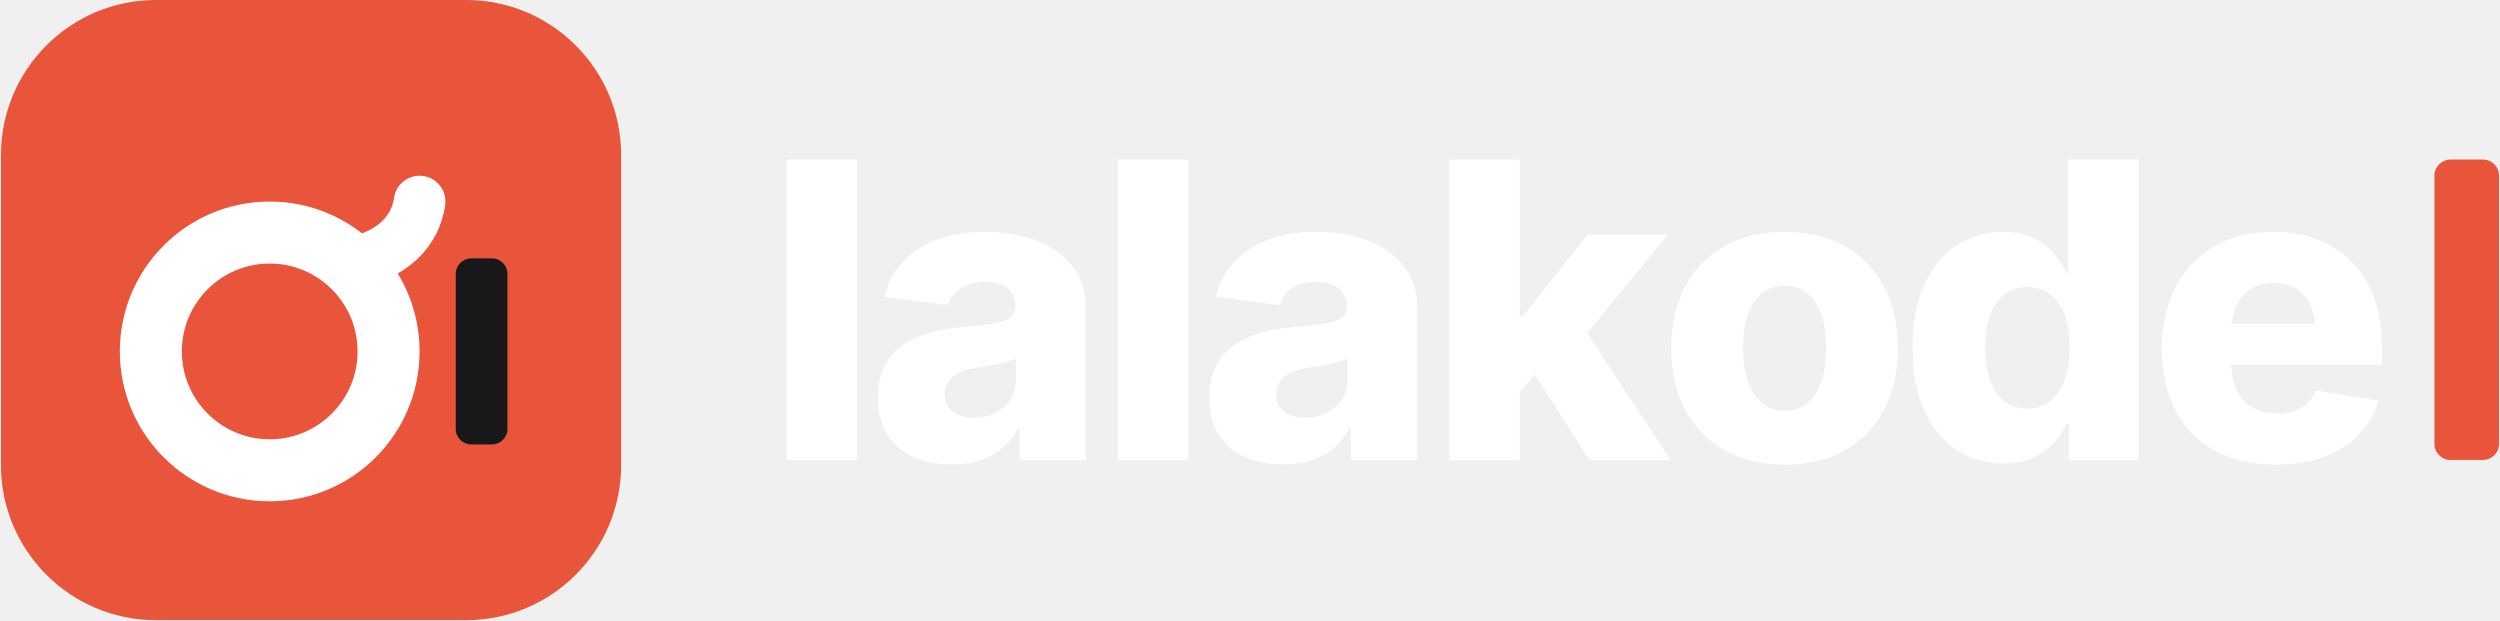
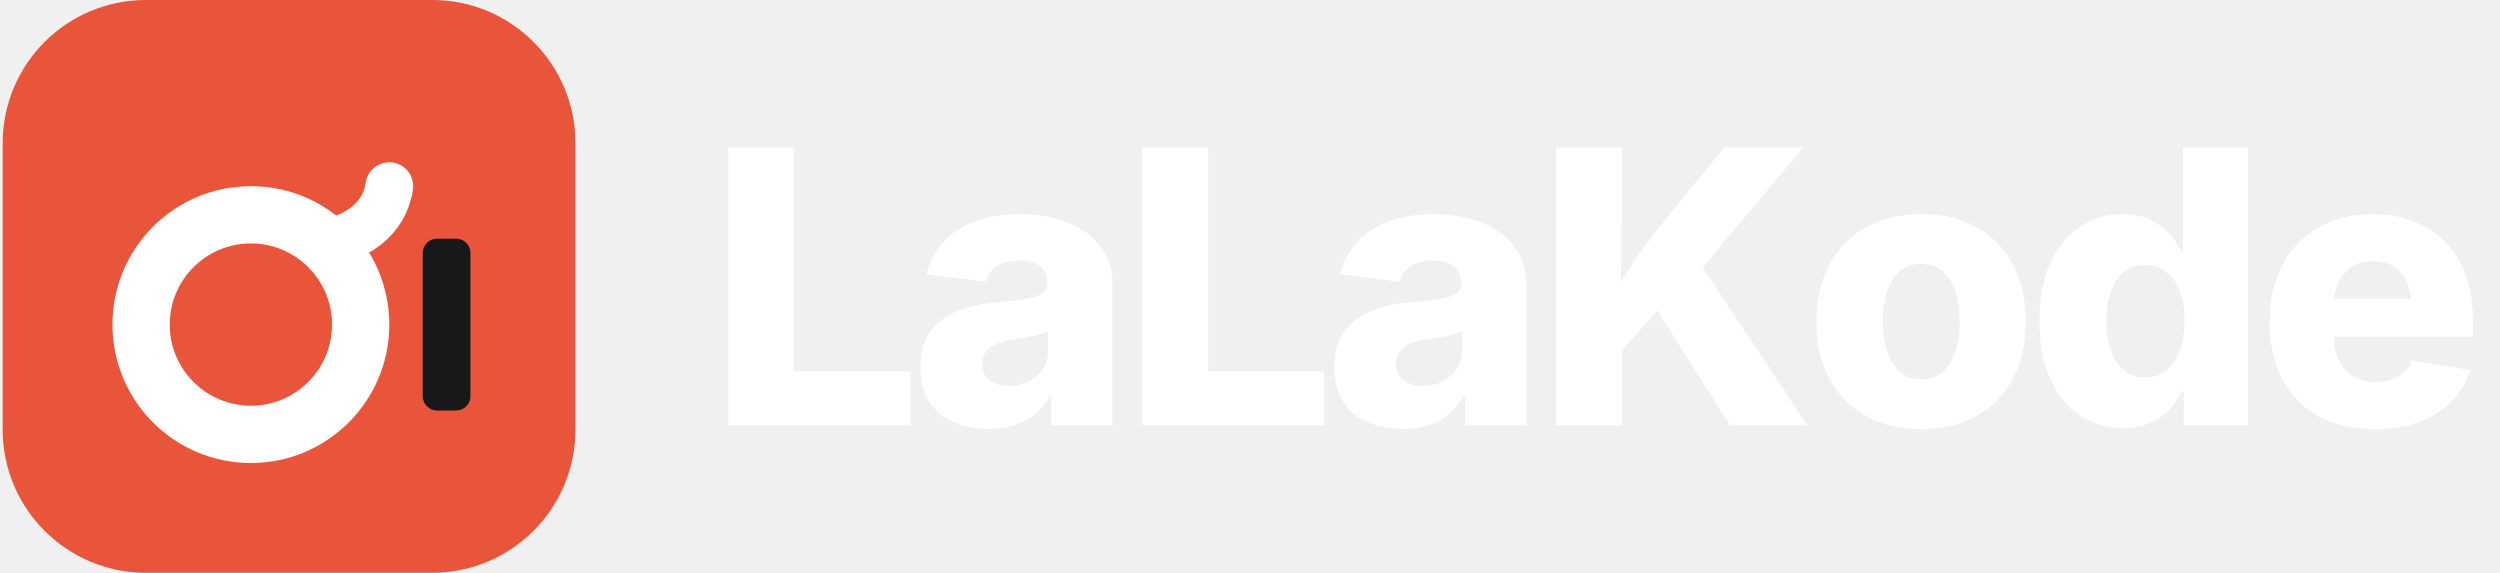
- <svg xmlns="http://www.w3.org/2000/svg" viewBox="0 0 386.7 96" width="387" height="96" role="img" aria-label="lalakode">
+ <svg xmlns="http://www.w3.org/2000/svg" viewBox="0 0 418.1 96" width="419" height="96" role="img" aria-label="LaLaKode">
  <g transform="translate(0 0) scale(0.8)">
    <rect width="120" height="120" rx="30" fill="#E8553A" />
    <circle cx="52" cy="68" r="23" fill="none" stroke="#FFFFFF" stroke-width="12" />
    <path d="M67 51 C 74 50, 80 46, 81 39" fill="none" stroke="#FFFFFF" stroke-width="10" stroke-linecap="round" />
    <rect x="88" y="50" width="10" height="36" rx="3" fill="#18181B" />
  </g>
-   <path fill="#FFFFFF" d="M121.59 24.70L132.50 24.70L132.50 71.26L121.59 71.26L121.59 24.70ZM147.26 71.89L147.26 71.89Q143.92 71.89 141.31 70.75Q138.70 69.61 137.23 67.31Q135.76 65.01 135.76 61.58L135.76 61.58Q135.76 58.67 136.78 56.67Q137.79 54.67 139.60 53.42Q141.42 52.17 143.76 51.51Q146.10 50.86 148.76 50.64L148.76 50.64Q151.73 50.39 153.54 50.09Q155.35 49.80 156.20 49.20Q157.04 48.61 157.04 47.55L157.04 47.55L157.04 47.42Q157.04 46.20 156.48 45.36Q155.92 44.51 154.85 44.08Q153.79 43.64 152.29 43.64L152.29 43.64Q150.79 43.64 149.62 44.08Q148.45 44.51 147.70 45.33Q146.95 46.14 146.63 47.23L146.63 47.23L136.76 45.95Q137.45 42.95 139.46 40.69Q141.48 38.42 144.74 37.15Q148.01 35.89 152.38 35.89L152.38 35.89Q155.63 35.89 158.46 36.65Q161.29 37.42 163.42 38.90Q165.54 40.39 166.73 42.56Q167.92 44.73 167.92 47.55L167.92 47.55L167.92 71.26L157.67 71.26L157.67 66.36L157.38 66.36Q156.45 68.17 154.99 69.39Q153.54 70.61 151.62 71.25Q149.70 71.89 147.26 71.89ZM150.57 64.67L150.57 64.67Q152.42 64.67 153.90 63.92Q155.38 63.17 156.26 61.86Q157.13 60.55 157.13 58.83L157.13 58.83L157.13 55.48Q156.67 55.73 155.96 55.95Q155.26 56.17 154.42 56.34Q153.57 56.51 152.73 56.65Q151.88 56.80 151.10 56.92L151.10 56.92Q149.51 57.14 148.38 57.67Q147.26 58.20 146.67 59.05Q146.07 59.89 146.07 61.08L146.07 61.08Q146.07 62.23 146.67 63.03Q147.26 63.83 148.26 64.25Q149.26 64.67 150.57 64.67ZM172.89 24.70L183.80 24.70L183.80 71.26L172.89 71.26L172.89 24.70ZM198.56 71.89L198.56 71.89Q195.22 71.89 192.61 70.75Q190.00 69.61 188.53 67.31Q187.06 65.01 187.06 61.58L187.06 61.58Q187.06 58.67 188.08 56.67Q189.09 54.67 190.90 53.42Q192.72 52.17 195.06 51.51Q197.40 50.86 200.06 50.64L200.06 50.64Q203.03 50.39 204.84 50.09Q206.65 49.80 207.50 49.20Q208.34 48.61 208.34 47.55L208.34 47.55L208.34 47.42Q208.34 46.20 207.78 45.36Q207.22 44.51 206.15 44.08Q205.09 43.64 203.59 43.64L203.59 43.64Q202.09 43.64 200.92 44.08Q199.75 44.51 199.00 45.33Q198.25 46.14 197.94 47.23L197.94 47.23L188.06 45.95Q188.75 42.95 190.76 40.69Q192.78 38.42 196.05 37.15Q199.31 35.89 203.69 35.89L203.69 35.89Q206.94 35.89 209.76 36.65Q212.59 37.42 214.72 38.90Q216.84 40.39 218.03 42.56Q219.22 44.73 219.22 47.55L219.22 47.55L219.22 71.26L208.97 71.26L208.97 66.36L208.69 66.36Q207.75 68.17 206.30 69.39Q204.84 70.61 202.92 71.25Q201.00 71.89 198.56 71.89ZM201.87 64.67L201.87 64.67Q203.72 64.67 205.20 63.92Q206.69 63.17 207.56 61.86Q208.44 60.55 208.44 58.83L208.44 58.83L208.44 55.48Q207.97 55.73 207.26 55.95Q206.56 56.17 205.72 56.34Q204.87 56.51 204.03 56.65Q203.19 56.80 202.40 56.92L202.40 56.92Q200.81 57.14 199.69 57.67Q198.56 58.20 197.97 59.05Q197.37 59.89 197.37 61.08L197.37 61.08Q197.37 62.23 197.97 63.03Q198.56 63.83 199.56 64.25Q200.56 64.67 201.87 64.67ZM235.10 71.26L224.20 71.26L224.20 24.70L235.10 24.70L235.10 48.95L235.60 48.95L245.60 36.33L258.01 36.33L245.54 51.58L258.51 71.26L245.91 71.26L237.41 57.92L235.10 60.70L235.10 71.26ZM276.11 71.92L276.11 71.92Q270.64 71.92 266.71 69.65Q262.77 67.39 260.66 63.34Q258.55 59.30 258.55 53.92L258.55 53.92Q258.55 48.51 260.66 44.47Q262.77 40.42 266.71 38.15Q270.64 35.89 276.11 35.89L276.11 35.89Q281.58 35.89 285.52 38.15Q289.46 40.42 291.55 44.47Q293.64 48.51 293.64 53.92L293.64 53.92Q293.64 59.30 291.55 63.34Q289.46 67.39 285.52 69.65Q281.58 71.92 276.11 71.92ZM276.11 63.58L276.11 63.58Q278.21 63.58 279.64 62.36Q281.08 61.14 281.82 58.95Q282.55 56.76 282.55 53.86L282.55 53.86Q282.55 50.95 281.82 48.78Q281.08 46.61 279.64 45.42Q278.21 44.23 276.11 44.23L276.11 44.23Q274.02 44.23 272.58 45.42Q271.14 46.61 270.41 48.78Q269.67 50.95 269.67 53.86L269.67 53.86Q269.67 56.76 270.41 58.95Q271.14 61.14 272.58 62.36Q274.02 63.58 276.11 63.58ZM309.93 71.76L309.93 71.76Q306.06 71.76 302.87 69.75Q299.68 67.73 297.81 63.75Q295.93 59.76 295.93 53.83L295.93 53.83Q295.93 47.70 297.89 43.72Q299.84 39.73 303.01 37.81Q306.18 35.89 309.84 35.89L309.84 35.89Q312.62 35.89 314.59 36.84Q316.56 37.80 317.83 39.26Q319.09 40.73 319.75 42.33L319.75 42.33L320.00 42.33L320.00 24.70L330.87 24.70L330.87 71.26L320.12 71.26L320.12 65.61L319.75 65.61Q319.06 67.17 317.76 68.58Q316.47 69.98 314.54 70.87Q312.62 71.76 309.93 71.76ZM313.65 63.26L313.65 63.26Q315.72 63.26 317.20 62.09Q318.68 60.92 319.47 58.80Q320.25 56.67 320.25 53.83L320.25 53.83Q320.25 50.92 319.47 48.81Q318.68 46.70 317.20 45.56Q315.72 44.42 313.65 44.42L313.65 44.42Q311.56 44.42 310.11 45.59Q308.65 46.76 307.90 48.87Q307.15 50.98 307.15 53.83L307.15 53.83Q307.15 56.64 307.90 58.78Q308.65 60.92 310.11 62.09Q311.56 63.26 313.65 63.26ZM352.13 71.92L352.13 71.92Q346.66 71.92 342.69 69.75Q338.73 67.58 336.62 63.55Q334.51 59.51 334.51 53.92L334.51 53.92Q334.51 48.55 336.62 44.48Q338.73 40.42 342.60 38.15Q346.48 35.89 351.73 35.89L351.73 35.89Q355.41 35.89 358.49 37.05Q361.57 38.20 363.84 40.47Q366.10 42.73 367.34 46.05Q368.57 49.36 368.57 53.70L368.57 53.70L368.57 56.45L345.23 56.45Q345.32 58.80 346.13 60.42L346.13 60.42Q347.01 62.23 348.60 63.12Q350.19 64.01 352.32 64.01L352.32 64.01Q353.79 64.01 354.99 63.61Q356.19 63.20 357.05 62.39Q357.91 61.58 358.35 60.42L358.35 60.42L368.07 62.01Q367.19 65.01 365.05 67.25Q362.91 69.48 359.65 70.70Q356.38 71.92 352.13 71.92ZM345.29 50.11L345.29 50.11L358.23 50.11Q358.04 48.61 357.57 47.42L357.57 47.42Q356.82 45.67 355.38 44.73Q353.94 43.80 351.82 43.80Q349.69 43.80 348.23 44.75Q346.76 45.70 346.01 47.39L346.01 47.39Q345.44 48.61 345.29 50.11Z" />
-   <rect x="376.7" y="24.7" width="10" height="46.5" rx="2.5" fill="#E8553A" />
+   <path fill="#FFFFFF" d="M152.13 71.26L121.63 71.26L121.63 24.70L132.66 24.70L132.66 62.26L152.13 62.26L152.13 71.26ZM165.32 71.89L165.32 71.89Q161.98 71.89 159.37 70.75Q156.76 69.61 155.29 67.31Q153.82 65.01 153.82 61.58L153.82 61.58Q153.82 58.67 154.84 56.67Q155.85 54.67 157.67 53.42Q159.48 52.17 161.82 51.51Q164.17 50.86 166.82 50.64L166.82 50.64Q169.79 50.39 171.60 50.09Q173.42 49.80 174.26 49.20Q175.10 48.61 175.10 47.55L175.10 47.55L175.10 47.42Q175.10 46.20 174.54 45.36Q173.98 44.51 172.92 44.08Q171.85 43.64 170.35 43.64L170.35 43.64Q168.85 43.64 167.68 44.08Q166.51 44.51 165.76 45.33Q165.01 46.14 164.70 47.23L164.70 47.23L154.82 45.95Q155.51 42.95 157.53 40.69Q159.54 38.42 162.81 37.15Q166.07 35.89 170.45 35.89L170.45 35.89Q173.70 35.89 176.53 36.65Q179.35 37.42 181.48 38.90Q183.60 40.39 184.79 42.56Q185.98 44.73 185.98 47.55L185.98 47.55L185.98 71.26L175.73 71.26L175.73 66.36L175.45 66.36Q174.51 68.17 173.06 69.39Q171.60 70.61 169.68 71.25Q167.76 71.89 165.32 71.89ZM168.63 64.67L168.63 64.67Q170.48 64.67 171.96 63.92Q173.45 63.17 174.32 61.86Q175.20 60.55 175.20 58.83L175.20 58.83L175.20 55.48Q174.73 55.73 174.03 55.95Q173.32 56.17 172.48 56.34Q171.63 56.51 170.79 56.65Q169.95 56.80 169.17 56.92L169.17 56.92Q167.57 57.14 166.45 57.67Q165.32 58.20 164.73 59.05Q164.13 59.89 164.13 61.08L164.13 61.08Q164.13 62.23 164.73 63.03Q165.32 63.83 166.32 64.25Q167.32 64.67 168.63 64.67ZM221.49 71.26L190.99 71.26L190.99 24.70L202.02 24.70L202.02 62.26L221.49 62.26L221.49 71.26ZM234.69 71.89L234.69 71.89Q231.34 71.89 228.73 70.75Q226.12 69.61 224.65 67.31Q223.19 65.01 223.19 61.58L223.19 61.58Q223.19 58.67 224.20 56.67Q225.22 54.67 227.03 53.42Q228.84 52.17 231.19 51.51Q233.53 50.86 236.19 50.64L236.19 50.64Q239.15 50.39 240.97 50.09Q242.78 49.80 243.62 49.20Q244.47 48.61 244.47 47.55L244.47 47.55L244.47 47.42Q244.47 46.20 243.90 45.36Q243.34 44.51 242.28 44.08Q241.22 43.64 239.72 43.64L239.72 43.64Q238.22 43.64 237.05 44.08Q235.87 44.51 235.12 45.33Q234.37 46.14 234.06 47.23L234.06 47.23L224.19 45.95Q224.87 42.95 226.89 40.69Q228.90 38.42 232.17 37.15Q235.44 35.89 239.81 35.89L239.81 35.89Q243.06 35.89 245.89 36.65Q248.72 37.42 250.84 38.90Q252.97 40.39 254.15 42.56Q255.34 44.73 255.34 47.55L255.34 47.55L255.34 71.26L245.09 71.26L245.09 66.36L244.81 66.36Q243.87 68.17 242.42 69.39Q240.97 70.61 239.05 71.25Q237.12 71.89 234.69 71.89ZM238.00 64.67L238.00 64.67Q239.84 64.67 241.33 63.92Q242.81 63.17 243.69 61.86Q244.56 60.55 244.56 58.83L244.56 58.83L244.56 55.48Q244.09 55.73 243.39 55.95Q242.69 56.17 241.84 56.34Q241.00 56.51 240.15 56.65Q239.31 56.80 238.53 56.92L238.53 56.92Q236.94 57.14 235.81 57.67Q234.69 58.20 234.09 59.05Q233.50 59.89 233.50 61.08L233.50 61.08Q233.50 62.23 234.09 63.03Q234.69 63.83 235.69 64.25Q236.69 64.67 238.00 64.67ZM271.38 71.26L260.35 71.26L260.35 24.70L271.38 24.70L271.38 36.14L271.20 47.39Q271.23 47.30 271.29 47.20L271.29 47.20Q272.60 44.92 274.24 42.61Q275.88 40.30 278.16 37.42L278.16 37.42L288.54 24.70L301.79 24.70L284.91 44.83L302.45 71.26L289.48 71.26L277.32 52.05L271.38 58.76L271.38 71.26ZM321.55 71.92L321.55 71.92Q316.08 71.92 312.14 69.65Q308.21 67.39 306.10 63.34Q303.99 59.30 303.99 53.92L303.99 53.92Q303.99 48.51 306.10 44.47Q308.21 40.42 312.14 38.15Q316.08 35.89 321.55 35.89L321.55 35.89Q327.02 35.89 330.96 38.15Q334.89 40.42 336.99 44.47Q339.08 48.51 339.08 53.92L339.08 53.92Q339.08 59.30 336.99 63.34Q334.89 67.39 330.96 69.65Q327.02 71.92 321.55 71.92ZM321.55 63.58L321.55 63.58Q323.64 63.58 325.08 62.36Q326.52 61.14 327.25 58.95Q327.99 56.76 327.99 53.86L327.99 53.86Q327.99 50.95 327.25 48.78Q326.52 46.61 325.08 45.42Q323.64 44.23 321.55 44.23L321.55 44.23Q319.46 44.23 318.02 45.42Q316.58 46.61 315.85 48.78Q315.11 50.95 315.11 53.86L315.11 53.86Q315.11 56.76 315.85 58.95Q316.58 61.14 318.02 62.36Q319.46 63.58 321.55 63.58ZM355.37 71.76L355.37 71.76Q351.50 71.76 348.31 69.75Q345.12 67.73 343.25 63.75Q341.37 59.76 341.37 53.83L341.37 53.83Q341.37 47.70 343.33 43.72Q345.28 39.73 348.45 37.81Q351.62 35.89 355.28 35.89L355.28 35.89Q358.06 35.89 360.03 36.84Q362.00 37.80 363.26 39.26Q364.53 40.73 365.18 42.33L365.18 42.33L365.43 42.33L365.43 24.70L376.31 24.70L376.31 71.26L365.56 71.26L365.56 65.61L365.18 65.61Q364.50 67.17 363.20 68.58Q361.90 69.98 359.98 70.87Q358.06 71.76 355.37 71.76ZM359.09 63.26L359.09 63.26Q361.15 63.26 362.64 62.09Q364.12 60.92 364.90 58.80Q365.68 56.67 365.68 53.83L365.68 53.83Q365.68 50.92 364.90 48.81Q364.12 46.70 362.64 45.56Q361.15 44.42 359.09 44.42L359.09 44.42Q357.00 44.42 355.54 45.59Q354.09 46.76 353.34 48.87Q352.59 50.98 352.59 53.83L352.59 53.83Q352.59 56.64 353.34 58.78Q354.09 60.92 355.54 62.09Q357.00 63.26 359.09 63.26ZM397.57 71.92L397.57 71.92Q392.10 71.92 388.13 69.75Q384.16 67.58 382.05 63.55Q379.94 59.51 379.94 53.92L379.94 53.92Q379.94 48.55 382.05 44.48Q384.16 40.42 388.04 38.15Q391.91 35.89 397.16 35.89L397.16 35.89Q400.85 35.89 403.93 37.05Q407.01 38.20 409.27 40.47Q411.54 42.73 412.77 46.05Q414.01 49.36 414.01 53.70L414.01 53.70L414.01 56.45L390.66 56.45Q390.76 58.80 391.57 60.42L391.57 60.42Q392.44 62.23 394.04 63.12Q395.63 64.01 397.76 64.01L397.76 64.01Q399.23 64.01 400.43 63.61Q401.63 63.20 402.49 62.39Q403.35 61.58 403.79 60.42L403.79 60.42L413.51 62.01Q412.63 65.01 410.49 67.25Q408.35 69.48 405.09 70.70Q401.82 71.92 397.57 71.92ZM390.73 50.11L390.73 50.11L403.66 50.11Q403.48 48.61 403.01 47.42L403.01 47.42Q402.26 45.67 400.82 44.73Q399.38 43.80 397.26 43.80Q395.13 43.80 393.66 44.75Q392.19 45.70 391.44 47.39L391.44 47.39Q390.88 48.61 390.73 50.11Z" />
</svg>
